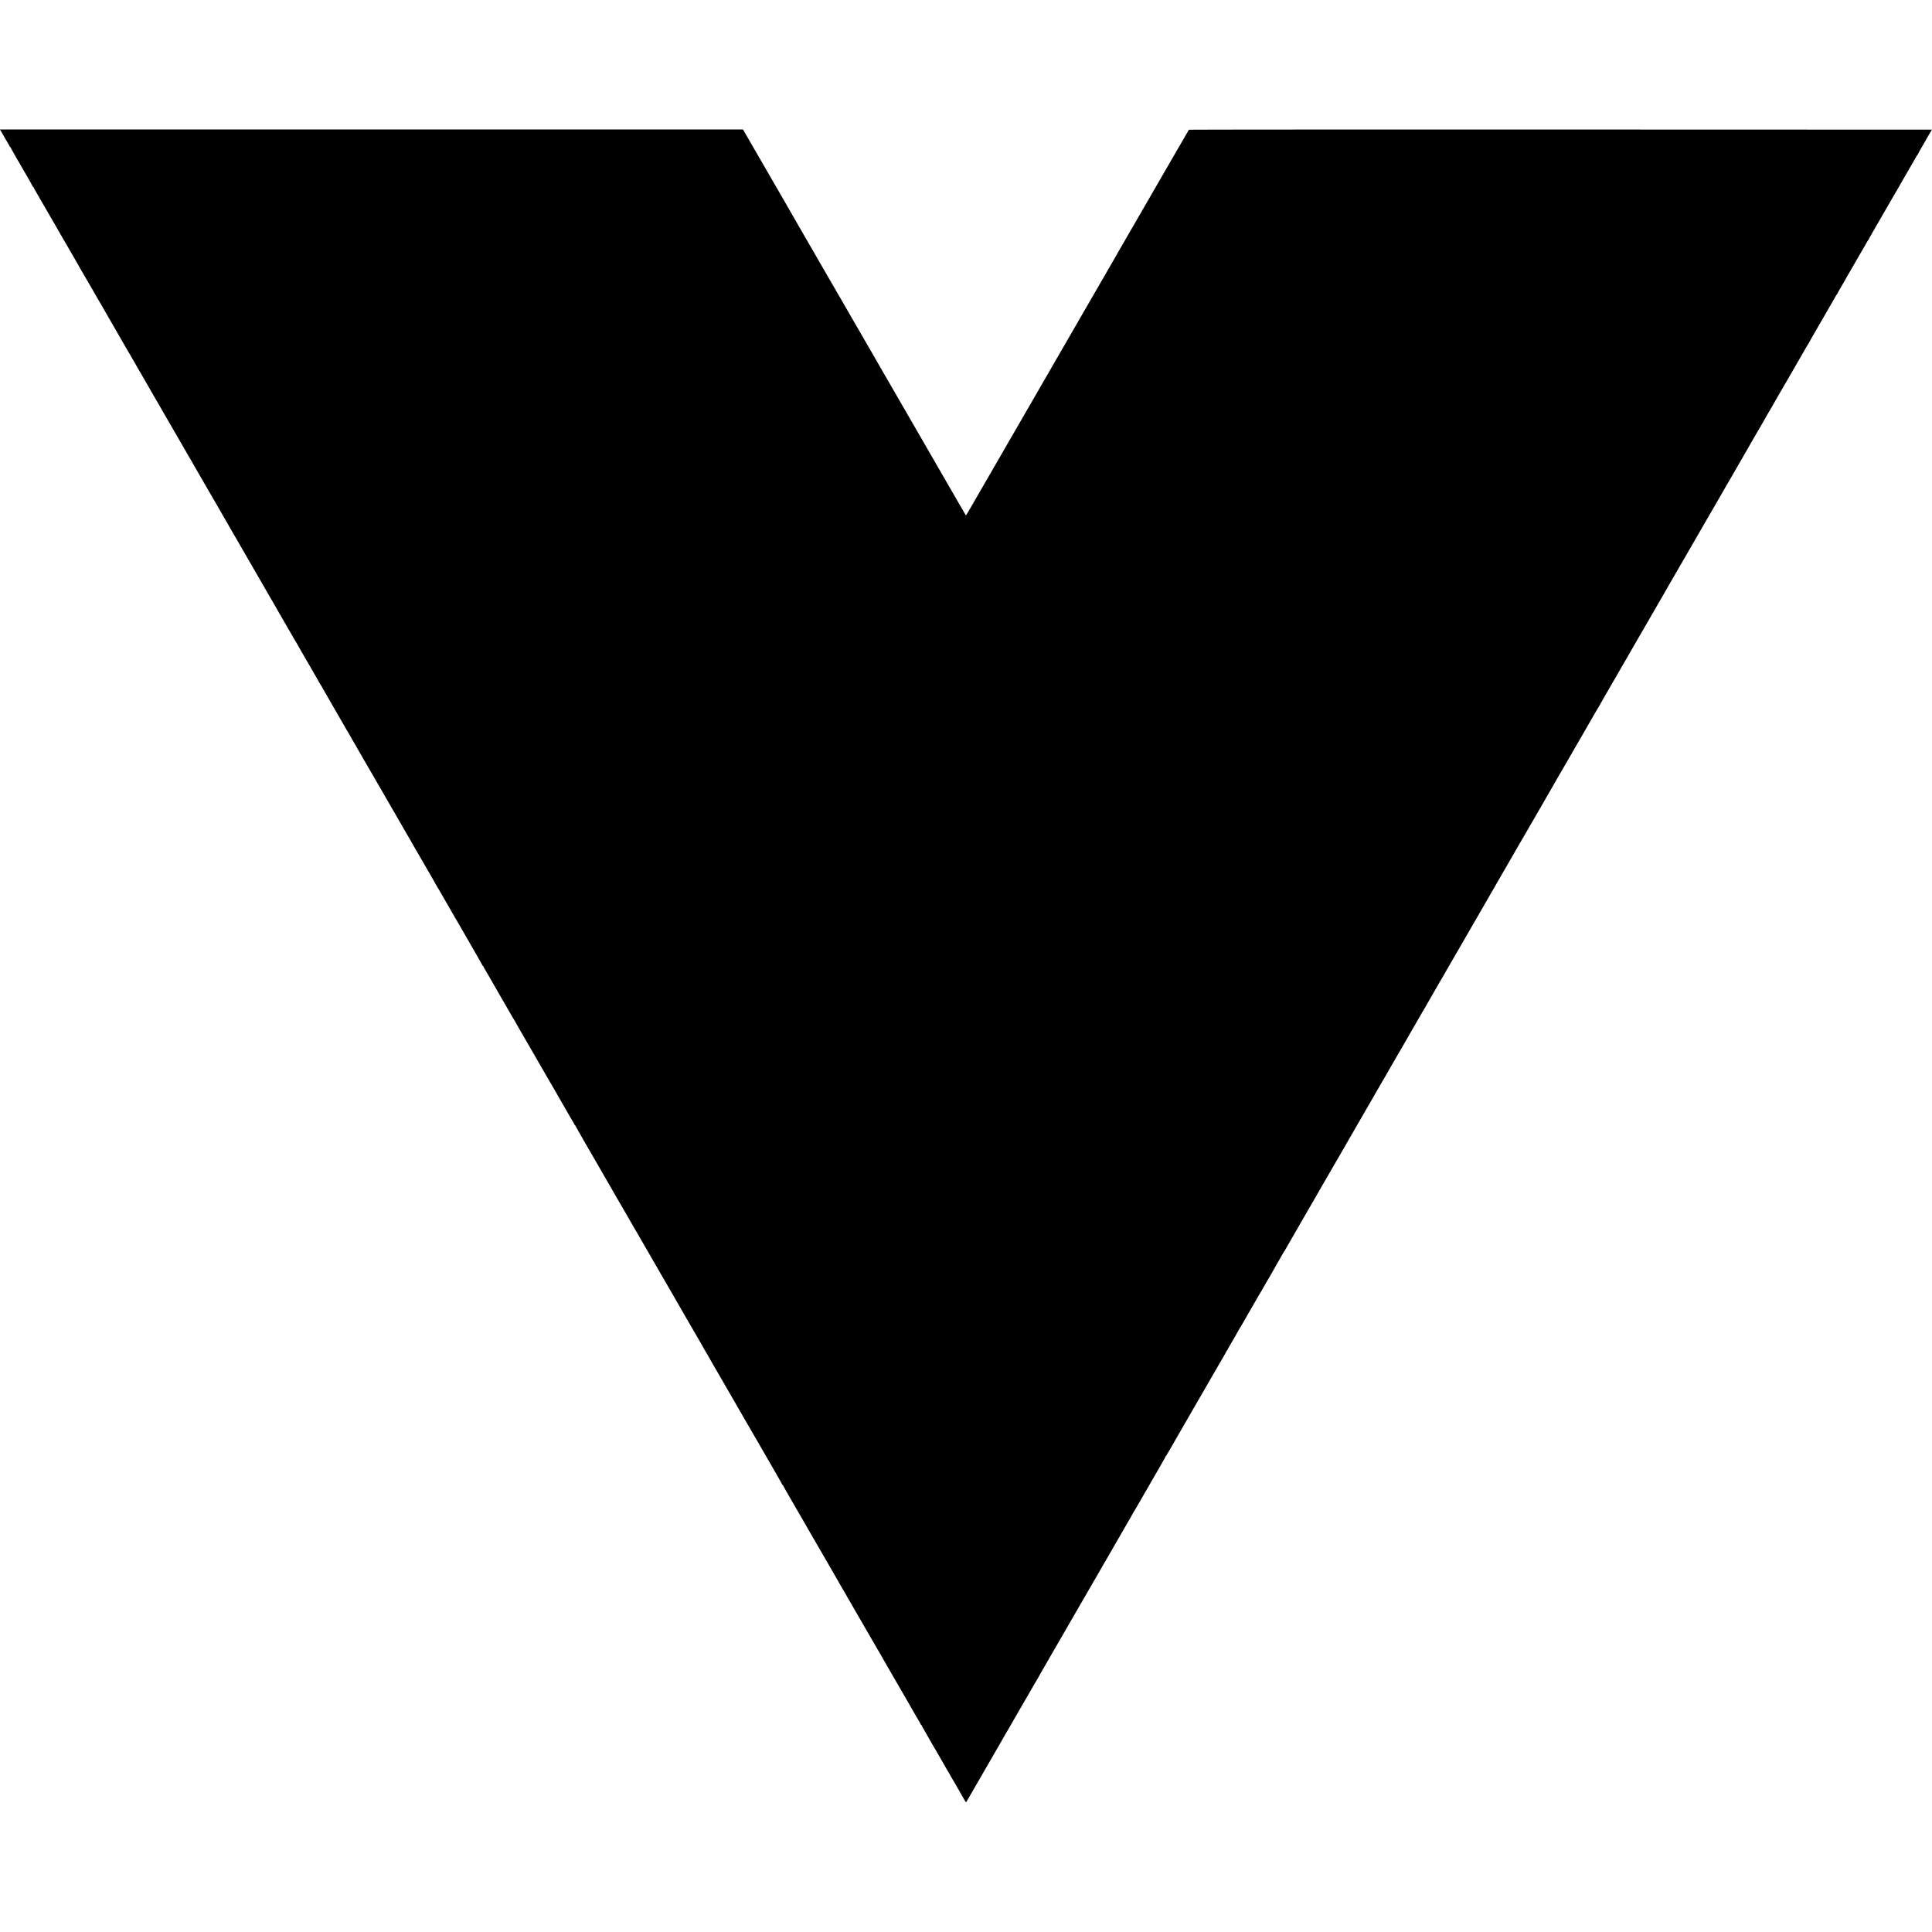
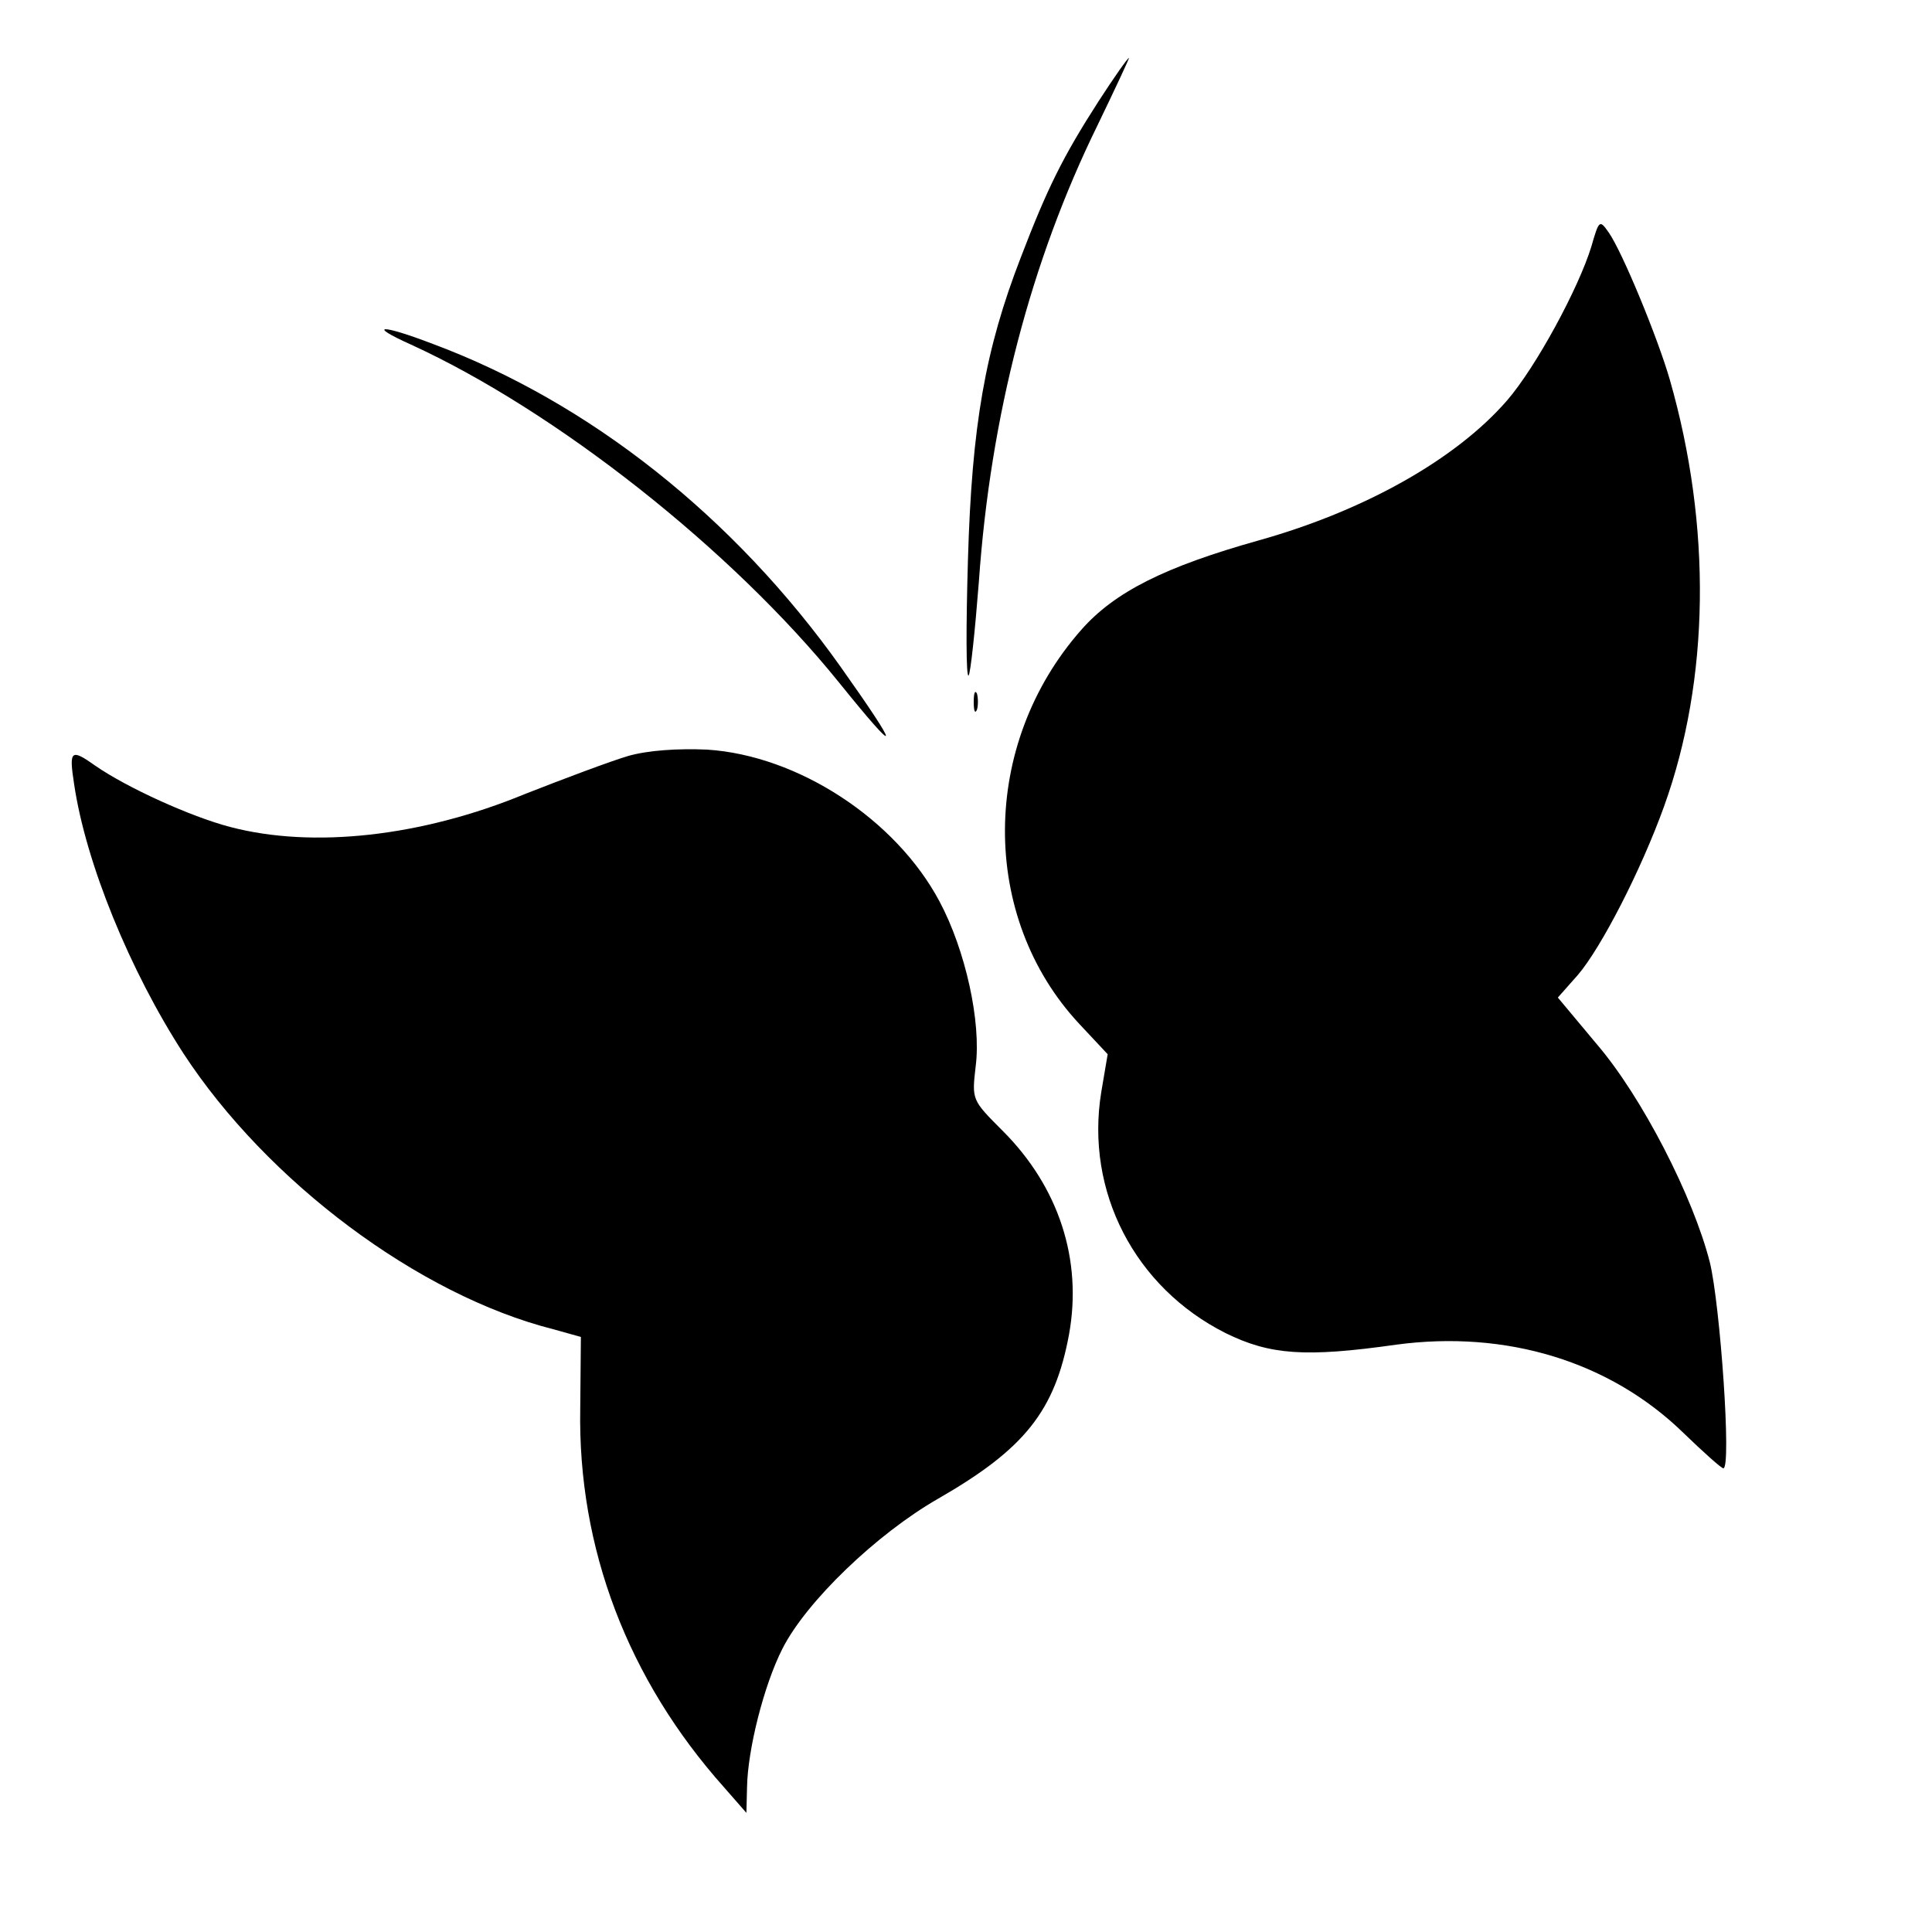
- <svg xmlns="http://www.w3.org/2000/svg" version="1.0" width="16pt" height="16pt" viewBox="0 0 16 16" preserveAspectRatio="xMidYMid meet">
-   <g transform="translate(0,16) scale(0.00032,-0.00032)" fill="#000000" stroke="none">
-     <path d="M18 46618 c45 -75 122 -207 122 -211 0 -2 25 -45 55 -95 30 -50 55 -96 55 -102 0 -5 5 -10 10 -10 6 0 10 -4 10 -9 0 -5 73 -135 161 -288 89 -153 173 -298 187 -323 14 -25 32 -57 41 -72 88 -149 187 -324 189 -335 2 -7 8 -13 13 -13 5 0 9 -4 9 -10 0 -5 46 -89 103 -187 175 -302 490 -846 507 -876 8 -16 20 -36 25 -45 28 -46 290 -498 339 -585 13 -23 74 -129 136 -236 61 -107 123 -215 137 -240 14 -25 29 -50 33 -56 5 -5 23 -37 40 -70 18 -33 38 -67 44 -75 11 -16 21 -33 63 -109 14 -25 29 -50 33 -56 4 -5 21 -35 38 -65 55 -100 261 -455 269 -465 4 -5 14 -21 20 -35 15 -29 41 -75 103 -180 24 -41 52 -88 60 -105 9 -16 57 -100 107 -185 112 -193 362 -626 380 -660 8 -14 23 -38 33 -55 11 -16 23 -37 27 -45 4 -8 26 -46 48 -85 23 -38 53 -90 67 -115 46 -81 64 -113 178 -310 62 -107 121 -210 132 -227 37 -67 56 -99 85 -148 16 -27 32 -57 36 -65 4 -8 15 -27 25 -42 9 -15 53 -89 96 -165 44 -76 177 -307 296 -513 120 -206 268 -463 330 -570 131 -227 117 -203 200 -348 36 -62 73 -125 82 -140 10 -15 21 -34 25 -42 4 -8 20 -37 36 -65 17 -27 38 -65 48 -82 49 -85 64 -111 87 -153 13 -25 28 -49 32 -55 4 -5 78 -134 165 -285 87 -151 166 -288 176 -305 10 -16 26 -43 35 -59 9 -17 125 -217 257 -445 132 -229 253 -441 270 -471 17 -30 45 -79 64 -108 18 -29 33 -54 33 -57 0 -2 20 -37 44 -77 24 -40 123 -212 221 -383 97 -170 190 -330 205 -355 16 -25 39 -65 53 -90 13 -25 81 -144 152 -265 70 -121 137 -238 150 -260 12 -22 37 -65 55 -95 18 -30 43 -73 55 -95 12 -22 48 -85 80 -140 77 -132 163 -280 190 -330 13 -22 71 -123 130 -225 59 -102 116 -199 126 -217 10 -17 29 -50 43 -72 15 -22 26 -43 26 -45 0 -2 27 -50 60 -106 33 -56 60 -103 60 -105 0 -2 55 -98 90 -155 8 -14 182 -316 239 -414 13 -22 45 -79 72 -124 27 -46 49 -86 49 -89 0 -2 14 -24 30 -48 16 -24 30 -46 30 -49 0 -5 74 -135 100 -176 5 -8 24 -42 43 -75 50 -88 58 -101 262 -455 104 -179 199 -345 213 -370 14 -25 28 -49 32 -55 4 -5 17 -26 28 -45 10 -19 62 -109 114 -200 114 -197 133 -230 170 -295 16 -27 33 -57 38 -65 17 -28 96 -165 103 -180 4 -8 16 -28 26 -45 10 -16 77 -131 148 -255 72 -124 181 -313 243 -420 62 -107 121 -209 131 -227 35 -62 323 -560 392 -678 38 -66 83 -145 100 -175 16 -30 33 -59 37 -65 4 -5 17 -27 29 -47 34 -61 56 -100 90 -156 17 -29 31 -55 31 -57 0 -2 17 -32 39 -67 21 -35 134 -229 251 -433 117 -203 235 -407 261 -451 27 -45 49 -85 49 -88 0 -4 8 -19 19 -34 15 -21 200 -341 309 -533 10 -19 33 -58 51 -87 17 -29 31 -54 31 -56 0 -2 25 -44 55 -94 30 -50 55 -95 55 -98 0 -4 6 -15 14 -23 7 -9 27 -41 43 -71 17 -30 170 -297 342 -594 171 -296 311 -542 311 -547 0 -5 5 -9 10 -9 6 0 10 -4 10 -10 0 -5 22 -47 49 -92 27 -46 58 -99 68 -118 24 -43 81 -140 93 -160 5 -8 66 -114 135 -235 69 -121 130 -227 135 -235 12 -21 259 -447 283 -490 10 -19 28 -47 38 -62 11 -14 19 -29 19 -32 0 -3 37 -69 83 -148 99 -170 305 -526 337 -583 13 -22 31 -53 41 -70 11 -16 22 -37 26 -45 7 -14 82 -146 103 -180 14 -24 181 -311 205 -355 13 -22 46 -80 75 -130 29 -49 64 -110 78 -135 14 -25 51 -88 82 -140 31 -52 59 -102 63 -110 4 -8 18 -33 31 -55 205 -353 284 -489 309 -535 17 -30 45 -78 62 -106 18 -28 36 -60 39 -72 4 -12 12 -22 17 -22 5 0 9 -4 9 -10 0 -5 109 -197 241 -427 133 -230 250 -431 259 -448 51 -90 222 -385 280 -485 37 -63 78 -135 92 -160 14 -25 67 -117 118 -205 51 -88 101 -175 111 -193 34 -58 55 -95 149 -257 51 -88 101 -173 110 -190 9 -16 76 -131 147 -255 72 -124 140 -241 151 -260 61 -108 281 -489 355 -615 38 -66 77 -133 87 -150 35 -63 91 -161 100 -175 14 -23 99 -169 128 -220 54 -97 135 -235 142 -245 4 -5 20 -32 35 -60 26 -48 238 -416 276 -480 10 -16 26 -46 37 -65 30 -53 382 -661 403 -695 10 -16 22 -37 26 -45 4 -8 26 -48 50 -88 24 -41 43 -75 43 -77 0 -2 22 -40 50 -85 27 -45 50 -84 50 -86 0 -3 38 -69 83 -147 84 -142 302 -520 340 -587 10 -19 34 -60 52 -90 18 -30 44 -75 57 -100 14 -25 45 -79 70 -120 25 -41 56 -96 70 -121 14 -25 77 -133 138 -240 62 -107 122 -210 132 -229 25 -43 310 -535 337 -581 11 -19 26 -45 34 -59 17 -32 238 -414 266 -460 11 -19 24 -41 28 -49 3 -7 75 -133 160 -278 84 -146 153 -269 153 -274 0 -5 5 -9 10 -9 6 0 10 -4 10 -10 0 -5 82 -150 181 -322 182 -314 201 -346 240 -415 12 -21 80 -139 152 -263 71 -124 141 -245 155 -270 14 -25 28 -49 32 -55 6 -8 145 -248 220 -380 37 -66 209 -362 229 -395 11 -19 24 -42 28 -49 4 -8 67 -118 140 -243 73 -125 133 -230 133 -233 0 -2 15 -28 33 -57 19 -29 47 -78 64 -108 17 -30 53 -93 79 -139 53 -90 82 -141 157 -272 82 -142 115 -199 381 -659 142 -245 268 -463 281 -485 12 -22 71 -125 132 -230 60 -104 172 -298 248 -430 76 -132 146 -253 156 -270 11 -16 22 -36 26 -44 3 -8 30 -54 60 -103 29 -49 53 -91 53 -93 0 -3 18 -34 40 -70 22 -36 40 -67 40 -69 0 -2 37 -66 81 -142 45 -77 98 -168 119 -204 20 -36 47 -81 58 -100 12 -19 27 -47 33 -62 6 -16 15 -28 20 -28 5 0 9 -4 9 -9 0 -6 63 -118 140 -251 77 -133 140 -243 140 -245 0 -2 18 -33 41 -70 22 -37 49 -83 60 -101 10 -19 29 -51 40 -71 25 -45 109 -189 126 -218 7 -11 17 -29 22 -40 6 -11 22 -38 35 -60 14 -22 37 -62 52 -90 14 -27 35 -62 45 -77 11 -14 19 -29 19 -32 0 -3 18 -35 40 -71 22 -36 40 -67 40 -69 0 -2 19 -35 42 -72 23 -38 55 -94 72 -124 26 -47 139 -244 171 -298 6 -9 21 -36 34 -60 28 -48 37 -51 51 -19 6 12 19 36 29 52 10 17 27 46 38 65 11 19 104 181 208 360 103 179 199 345 213 370 14 25 42 74 64 109 21 34 38 65 38 67 0 2 18 33 40 69 22 36 40 67 40 69 0 3 177 310 199 346 16 26 136 234 140 244 2 5 25 44 52 88 27 44 49 81 49 84 0 2 18 34 40 70 22 36 40 67 40 69 0 2 20 36 43 77 35 58 169 289 297 513 9 17 50 86 90 155 40 69 86 150 103 180 16 30 35 62 41 70 6 8 16 24 22 35 35 64 72 129 167 293 59 100 116 199 127 220 11 20 30 53 41 72 43 72 1070 1850 1121 1940 14 25 65 113 113 195 48 83 96 166 107 185 10 19 28 50 38 68 11 18 73 124 137 235 64 111 175 303 246 427 71 124 173 299 225 390 52 91 116 202 143 248 27 45 49 85 49 89 0 4 6 14 14 22 7 9 28 43 46 76 26 47 251 436 378 655 11 19 29 51 40 70 11 19 101 176 201 348 99 172 181 317 181 323 0 5 5 9 10 9 6 0 10 5 10 11 0 6 8 23 18 37 11 15 32 52 49 82 16 30 130 228 253 440 122 212 234 405 248 430 13 25 39 70 57 100 39 65 69 117 130 225 25 44 50 87 55 95 12 19 78 134 220 380 61 107 129 224 150 260 161 277 222 382 246 425 15 28 47 83 71 123 24 41 43 78 43 83 0 5 4 9 8 9 4 0 13 12 19 28 7 15 23 45 36 67 66 110 277 478 277 483 0 3 6 13 14 21 7 9 27 41 43 71 17 30 45 80 63 110 34 57 375 649 394 685 6 11 16 27 22 35 6 8 26 42 44 75 18 33 41 74 51 90 10 17 24 41 32 55 54 97 72 128 88 152 11 14 19 28 19 30 0 3 79 141 175 308 96 167 175 305 175 308 0 3 6 13 14 21 7 9 26 39 41 66 33 60 276 483 338 587 24 40 46 80 50 88 4 8 13 24 20 35 14 23 95 163 125 215 11 19 52 91 92 160 40 69 80 139 90 155 9 17 103 179 207 360 105 182 200 346 211 365 103 181 463 802 489 845 7 11 15 27 19 35 4 8 29 51 55 95 64 110 828 1433 848 1470 9 17 24 41 33 55 9 14 29 48 45 77 15 28 52 93 82 145 30 51 62 107 71 123 17 30 231 398 400 690 51 88 103 179 115 202 12 23 26 48 32 55 6 7 24 38 40 68 17 30 61 107 98 170 37 63 84 144 103 180 19 36 41 72 48 81 8 8 14 18 14 21 0 4 27 51 59 106 32 55 72 124 89 154 16 29 71 125 122 213 51 88 104 180 118 205 13 25 28 50 32 55 4 6 17 26 28 45 11 19 45 80 77 135 31 55 66 116 77 135 11 19 88 152 171 295 401 694 620 1072 650 1125 11 19 87 152 170 295 83 143 158 273 166 288 9 16 21 36 26 45 6 9 31 52 55 96 25 43 54 94 66 115 11 20 95 164 186 321 91 157 173 299 182 315 9 17 26 46 37 65 12 19 66 114 121 210 56 96 108 186 117 200 8 14 24 40 34 59 24 45 383 664 412 713 5 9 17 29 26 45 15 28 120 210 241 419 36 61 68 117 72 125 4 8 12 23 19 34 35 57 245 420 262 453 11 20 35 61 53 90 17 29 32 54 32 56 0 3 28 51 62 108 33 57 70 119 80 138 10 19 23 42 28 50 5 8 32 53 59 100 27 47 149 258 271 470 122 212 234 405 248 430 30 53 62 108 80 135 6 11 15 27 19 35 4 8 85 150 181 315 96 165 187 323 202 350 31 56 116 202 130 225 5 8 25 42 43 75 19 33 92 159 162 280 149 257 157 271 202 350 19 33 38 67 43 75 9 14 228 392 275 475 12 22 55 96 95 165 40 69 80 139 90 155 24 42 202 350 221 383 9 15 27 47 41 72 14 25 75 131 136 236 61 106 121 210 134 232 99 172 271 470 279 482 5 8 23 40 40 70 18 30 81 141 142 245 60 105 121 210 135 235 14 25 71 124 127 220 56 96 143 247 194 335 51 88 96 167 102 175 14 24 180 311 204 355 23 43 340 590 356 615 5 8 50 87 101 175 171 301 517 898 582 1008 25 43 46 81 46 83 0 2 12 23 27 47 14 23 40 67 56 97 16 30 35 62 42 70 7 8 15 22 18 30 4 8 20 38 37 65 16 28 33 57 37 65 6 12 111 196 143 250 5 8 55 95 112 193 57 98 113 195 126 215 12 20 27 46 32 57 6 11 14 27 20 35 5 8 76 130 156 270 80 140 165 287 187 325 23 39 52 90 66 115 13 25 30 52 37 61 8 8 14 18 14 21 0 4 41 77 92 165 50 87 175 302 276 478 101 176 208 360 236 408 28 49 67 117 86 152 19 35 41 70 48 77 6 6 12 15 12 19 0 7 124 224 167 291 12 21 23 40 23 42 0 2 21 40 46 83 26 43 55 92 64 109 54 95 327 568 354 614 19 30 45 75 59 100 71 128 82 145 89 148 4 2 8 8 8 13 0 5 42 82 94 172 311 538 496 858 518 897 14 25 40 70 58 100 18 30 42 71 53 90 10 19 79 139 152 265 73 127 142 246 153 265 10 19 43 76 72 125 29 50 63 108 75 130 65 116 80 140 87 143 4 2 8 8 8 12 0 8 114 212 140 250 6 8 14 24 20 35 5 11 54 97 108 190 l100 170 -9611 3 c-5286 1 -9614 -1 -9618 -5 -5 -6 -419 -719 -619 -1068 -89 -155 -267 -463 -323 -560 -38 -66 -81 -140 -95 -165 -31 -56 -263 -457 -526 -910 -110 -190 -224 -388 -254 -440 -29 -52 -61 -109 -71 -125 -23 -39 -243 -420 -268 -465 -11 -19 -204 -352 -428 -740 -224 -388 -477 -826 -563 -975 -85 -148 -185 -322 -222 -385 -37 -63 -120 -207 -185 -320 -65 -113 -177 -306 -248 -430 -72 -124 -172 -297 -222 -385 -51 -88 -142 -245 -202 -350 -131 -226 -247 -427 -408 -705 -65 -113 -249 -432 -410 -710 -160 -278 -388 -673 -506 -877 -118 -205 -216 -373 -219 -373 -3 0 -52 82 -109 183 -58 100 -144 250 -192 332 -95 164 -402 696 -647 1120 -85 149 -228 396 -317 550 -212 365 -982 1700 -1008 1745 -10 19 -43 76 -72 125 -29 50 -64 110 -77 135 -14 25 -63 110 -110 190 -47 80 -96 165 -110 190 -14 25 -99 171 -188 325 -89 154 -174 300 -188 325 -13 25 -64 113 -112 195 -48 83 -140 242 -205 355 -65 113 -183 317 -263 454 -79 137 -152 264 -163 282 -50 89 -335 583 -354 614 -12 19 -34 58 -50 85 -15 28 -129 226 -253 440 -124 215 -235 408 -247 430 -12 22 -69 121 -127 220 -58 99 -226 389 -373 645 -148 256 -324 561 -392 678 -67 117 -134 232 -147 255 -13 23 -33 59 -46 80 l-22 37 -9615 0 -9615 0 20 -32z" />
+ <svg xmlns="http://www.w3.org/2000/svg" version="1.0" width="300pt" height="300pt" viewBox="0 0 300 300" preserveAspectRatio="xMidYMid meet">
+   <g transform="translate(0,300) scale(0.1,-0.1)" fill="#000000" stroke="none">
+     <path d="M1706 2843 c-56 -87 -80 -136 -121 -243 -55 -142 -76 -260 -82 -470 -3 -102 -3 -182 1 -179 3 3 10 69 16 146 18 258 81 498 184 708 28 58 50 105 49 105 -2 0 -23 -30 -47 -67z" />
+     <path d="M2471 2617 c-20 -65 -86 -187 -131 -239 -79 -91 -221 -171 -385 -217 -146 -41 -224 -80 -276 -139 -157 -178 -158 -446 -3 -612 l44 -47 -10 -59 c-25 -154 52 -303 193 -374 69 -34 124 -38 265 -18 171 23 332 -26 446 -137 31 -30 59 -55 62 -55 13 0 -5 255 -21 320 -26 102 -105 256 -175 338 l-61 73 31 35 c36 42 98 162 134 262 71 197 74 435 9 662 -19 66 -74 199 -95 229 -14 20 -15 20 -27 -22z" />
+     <path d="M638 2465 c225 -103 498 -318 665 -525 96 -119 97 -109 2 25 -165 232 -389 410 -633 501 -81 31 -103 30 -34 -1z" />
+     <path d="M1512 1910 c0 -14 2 -19 5 -12 2 6 2 18 0 25 -3 6 -5 1 -5 -13z" />
+     <path d="M975 1826 c-27 -8 -99 -35 -160 -59 -160 -66 -329 -85 -458 -51 -61 16 -160 61 -209 95 -38 27 -41 24 -33 -28 18 -123 87 -291 170 -419 130 -199 365 -375 574 -428 l43 -12 -1 -111 c-4 -217 74 -421 223 -588 l35 -40 1 40 c1 58 26 158 55 215 37 73 146 178 242 233 134 77 181 136 203 255 21 116 -16 229 -103 316 -48 48 -48 48 -42 100 9 69 -16 181 -56 256 -68 128 -220 227 -361 236 -45 2 -92 -1 -123 -10z" />
  </g>
</svg>
